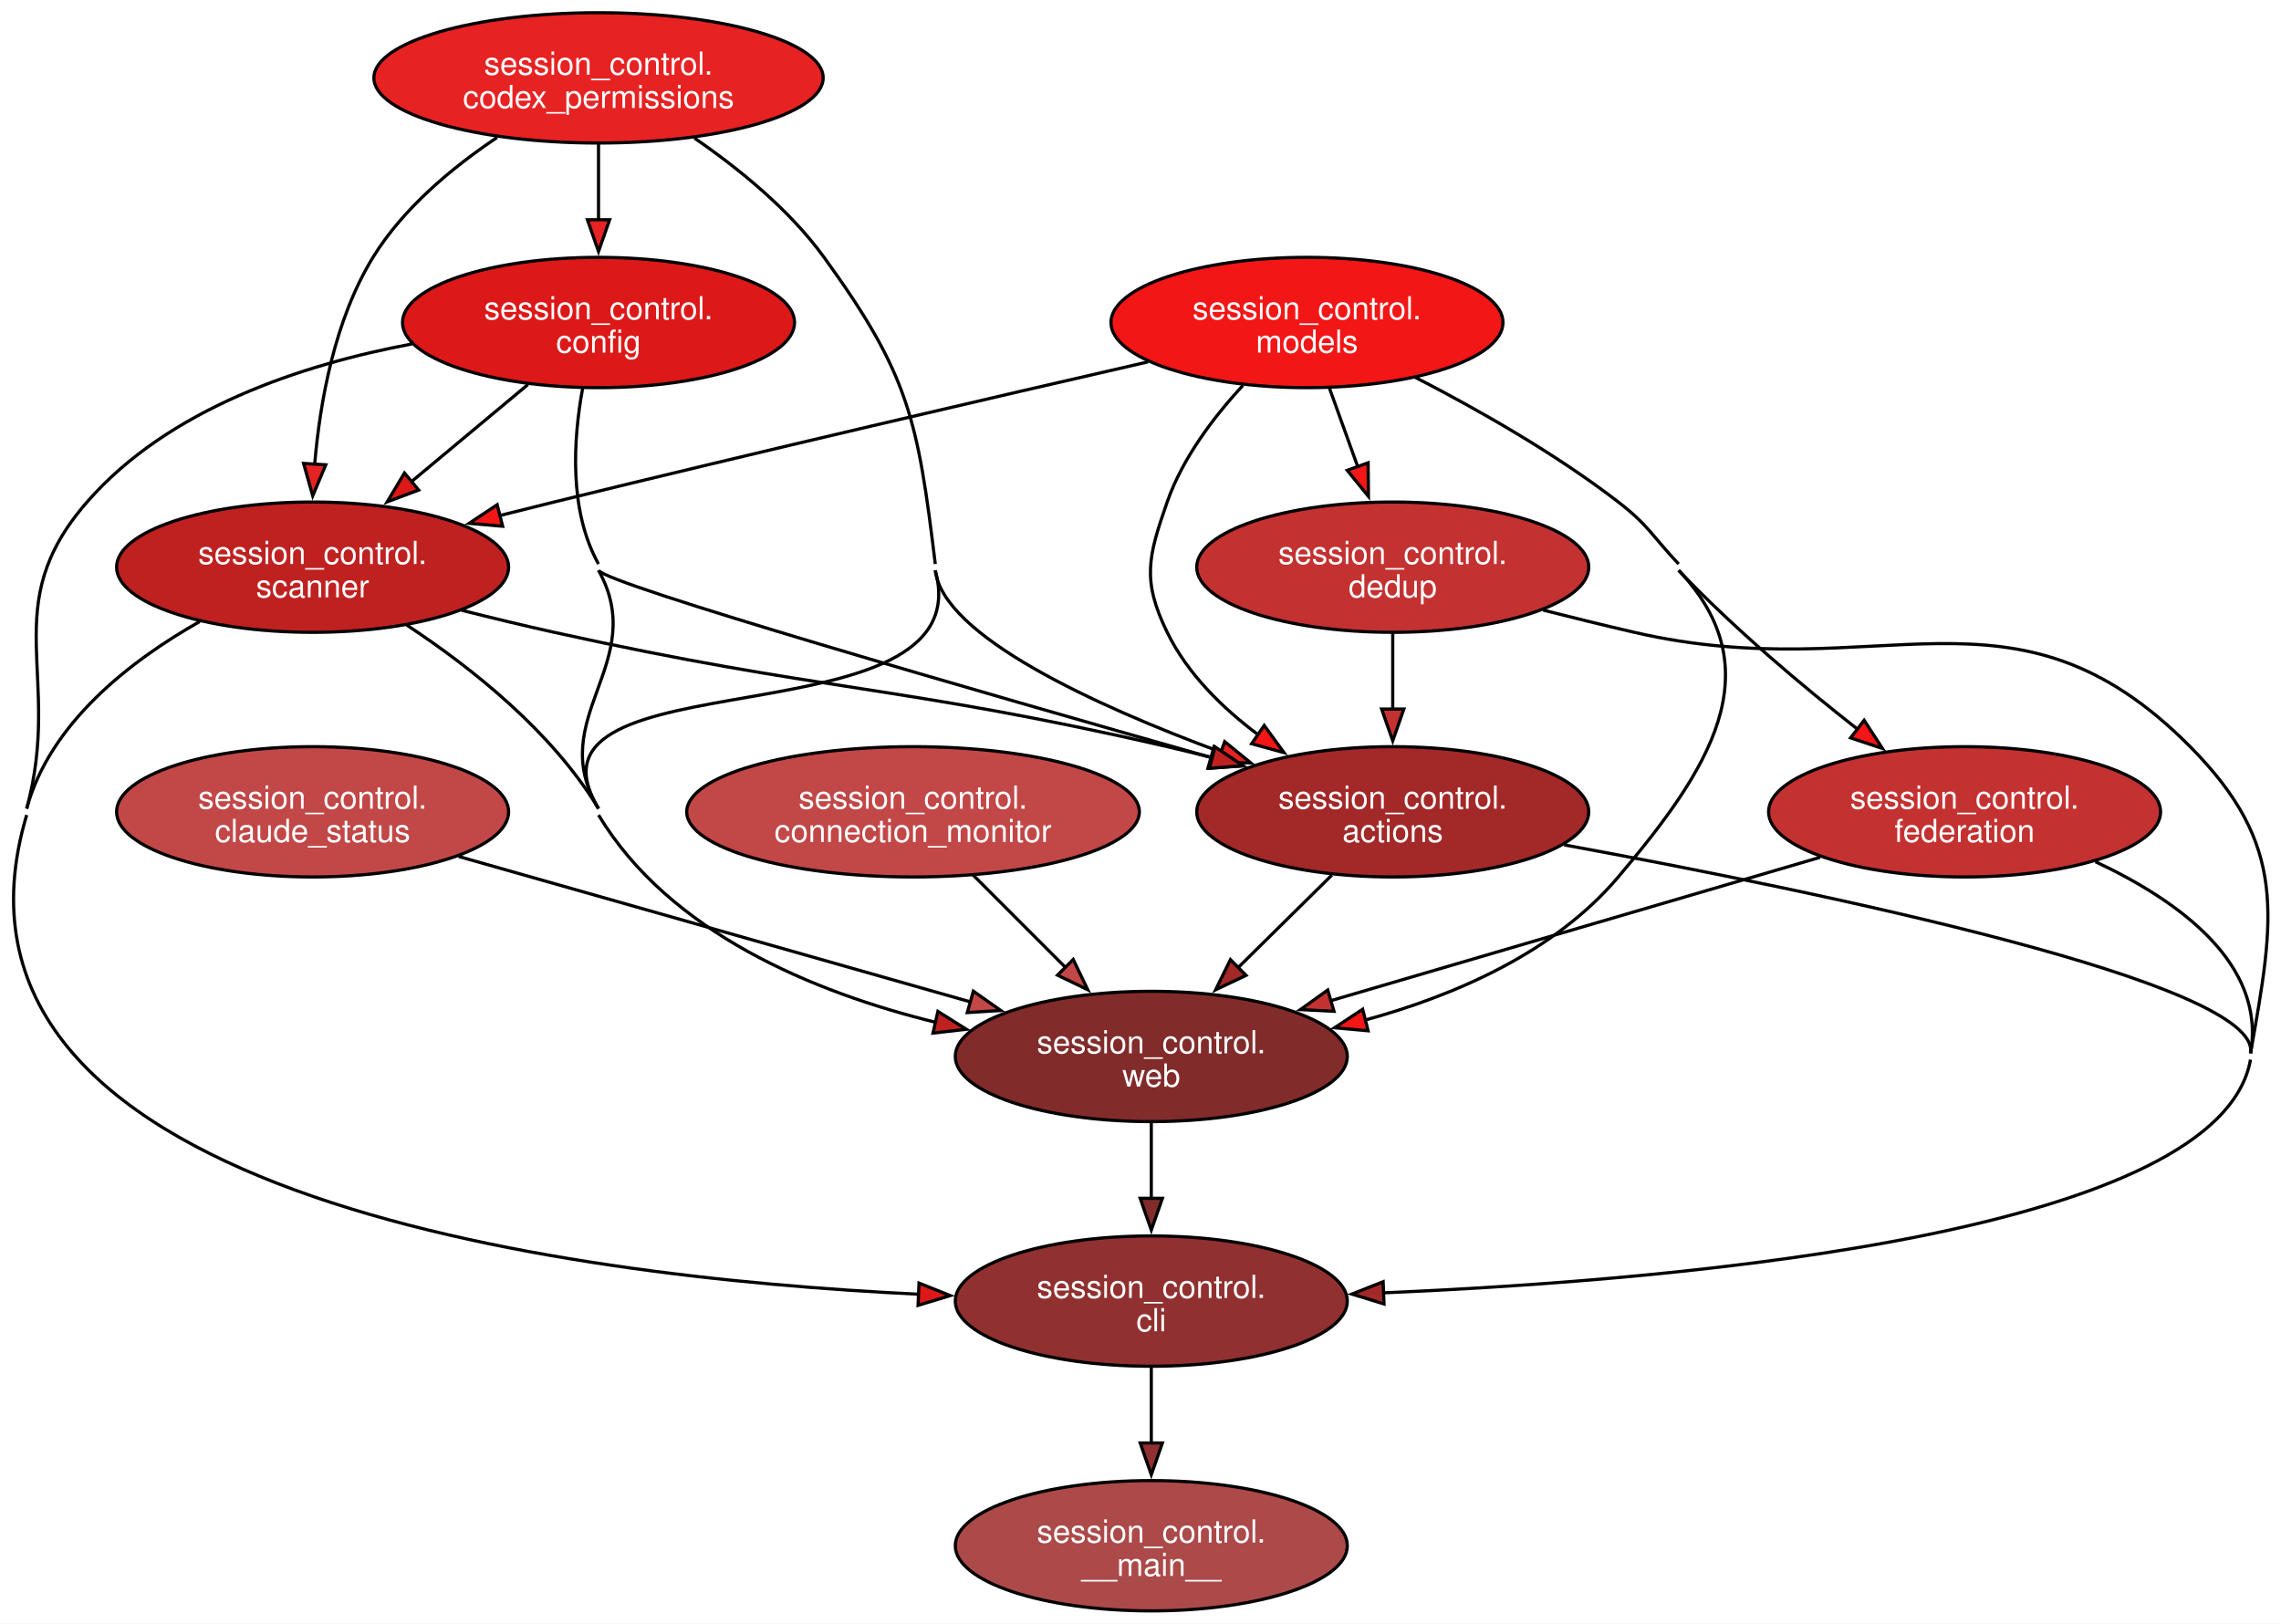
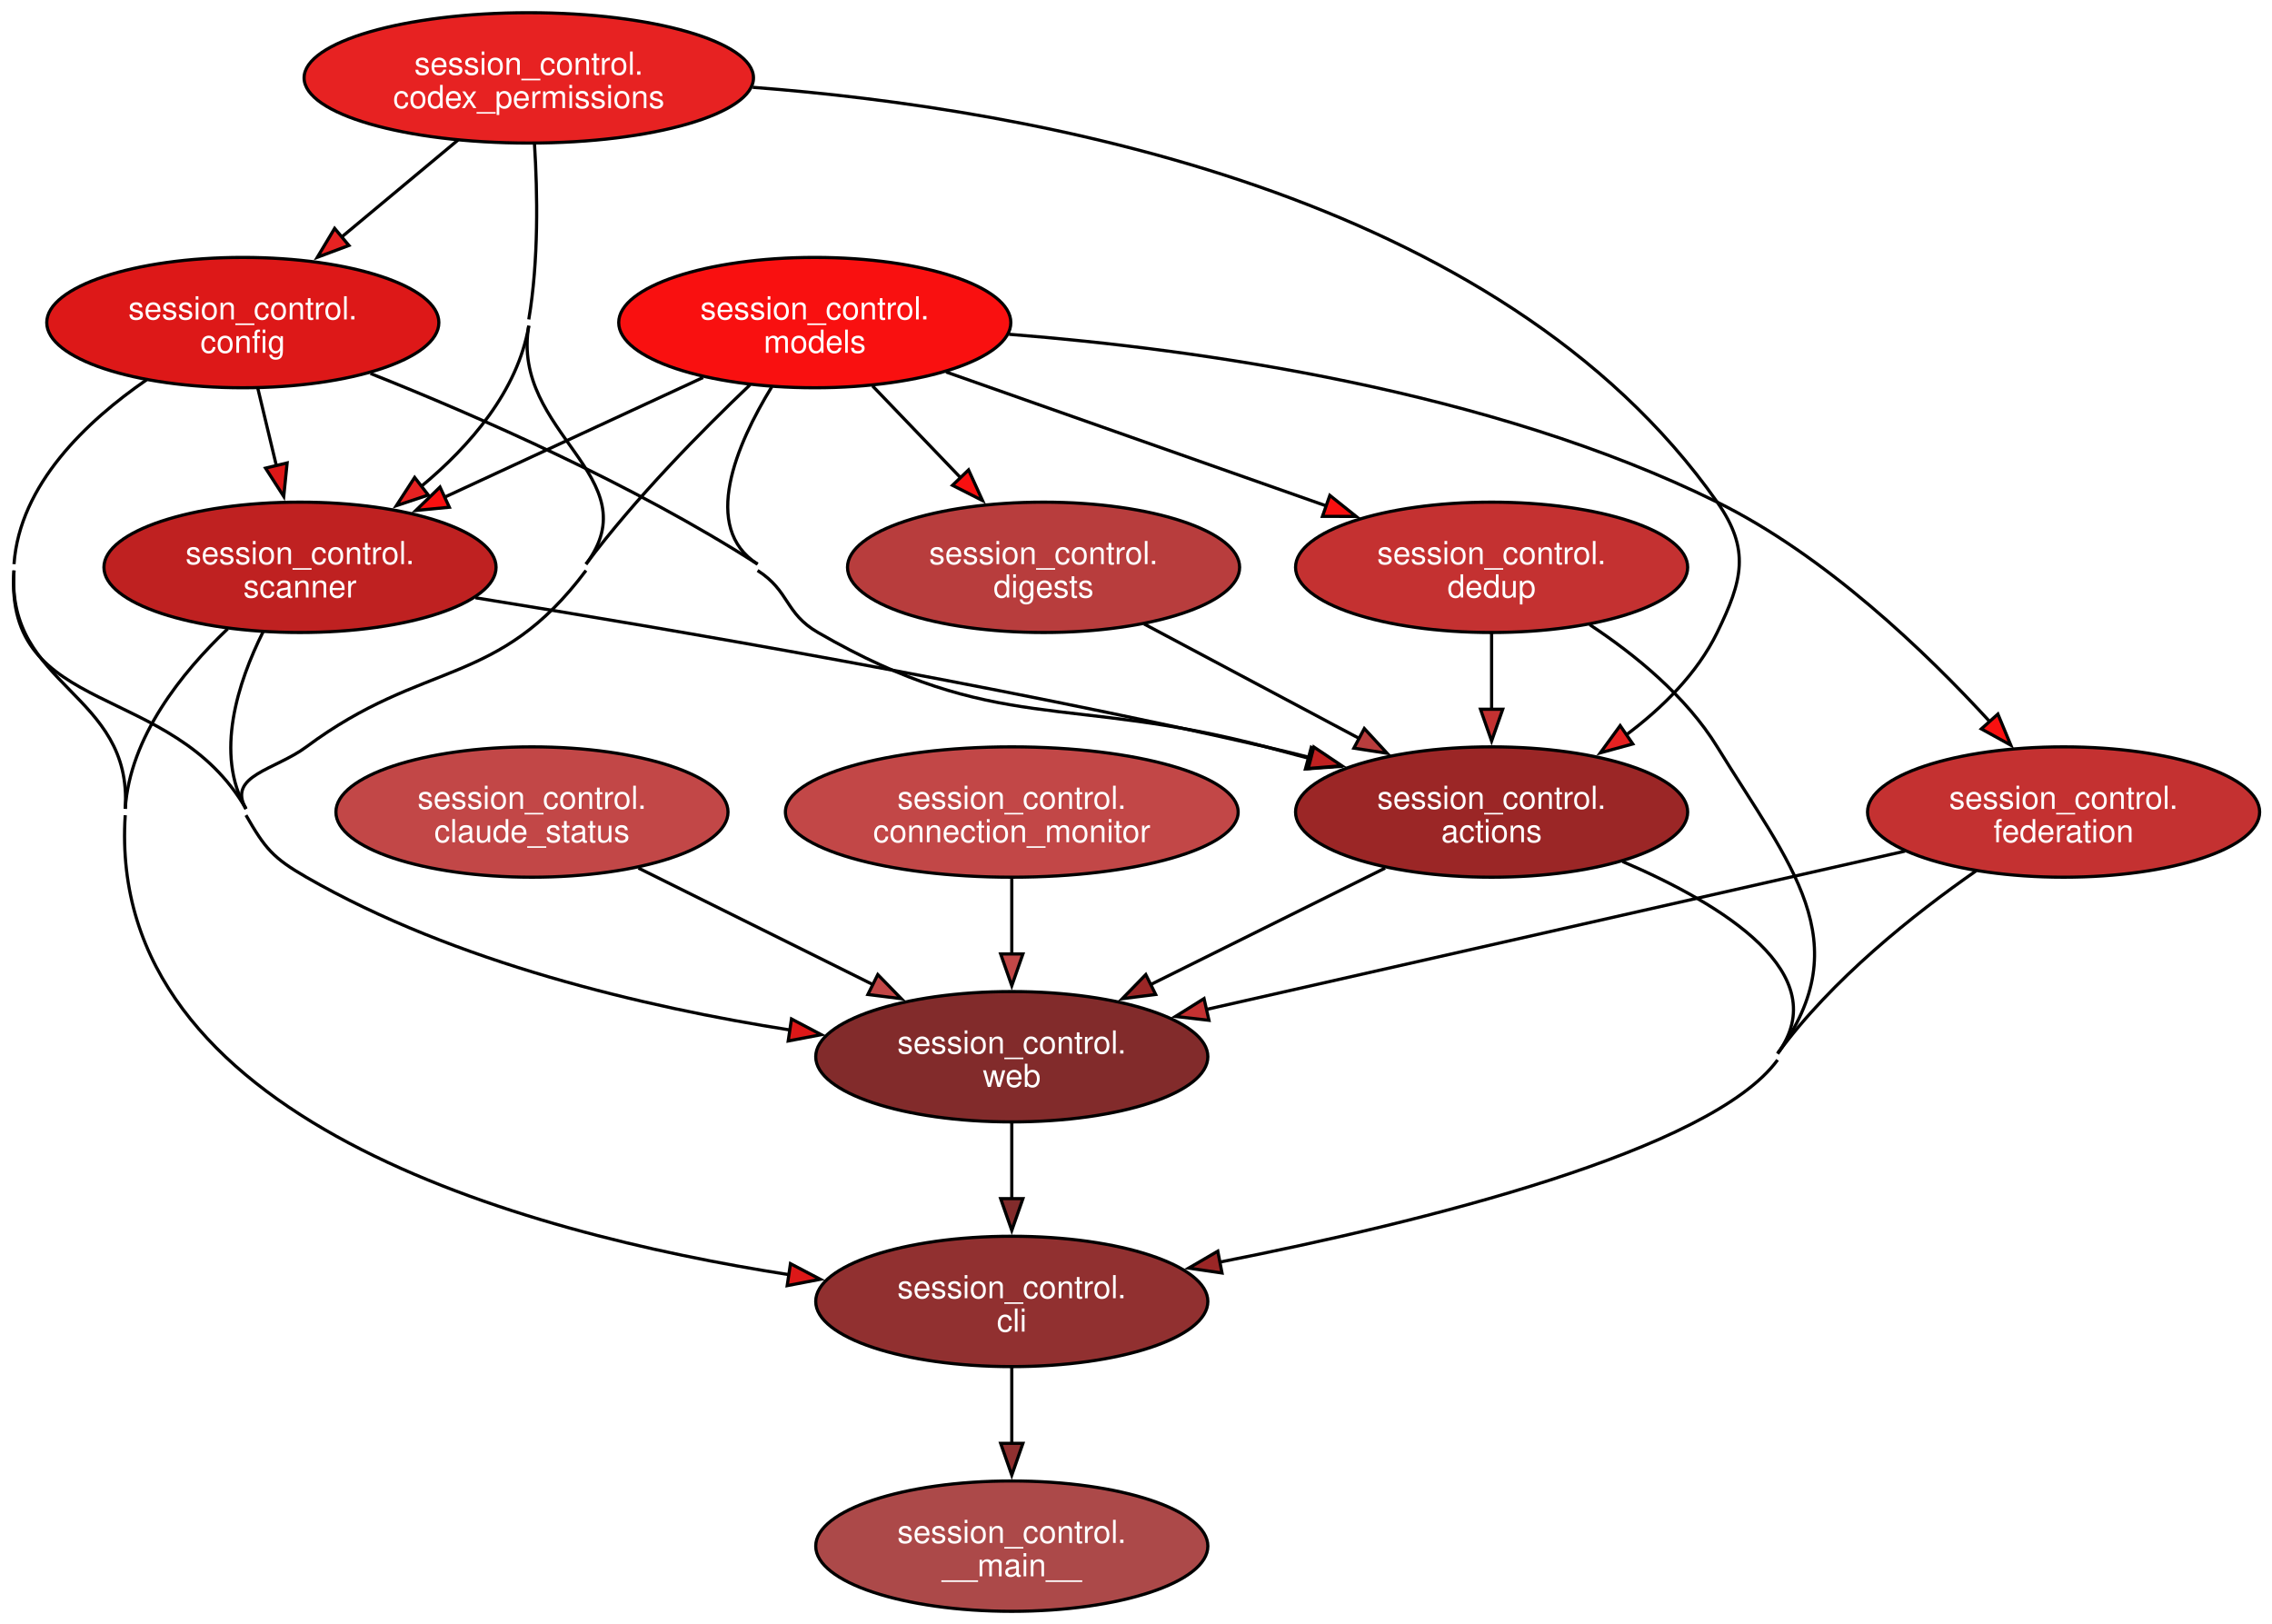
- <svg xmlns="http://www.w3.org/2000/svg" width="718pt" height="511pt" viewBox="0.00 0.00 718.00 511.00">
+ <svg xmlns="http://www.w3.org/2000/svg" width="715pt" height="511pt" viewBox="0.00 0.00 715.00 511.00">
  <g id="graph0" class="graph" transform="scale(1 1) rotate(0) translate(4 507.09)">
    <style>.edge&gt;path:hover{stroke-width:8}</style>
-     <polygon fill="white" stroke="none" points="-4,4 -4,-507.09 714.24,-507.09 714.24,4 -4,4" />
+     <polygon fill="white" stroke="none" points="-4,4 -4,-507.09 711.1,-507.09 711.1,4 -4,4" />
    <g id="node1" class="node">
      <style>.edge&gt;path:hover{stroke-width:8}</style>
-       <ellipse fill="#ac4949" stroke="black" cx="358.4" cy="-20.51" rx="61.7" ry="20.51" />
-       <text xml:space="preserve" text-anchor="middle" x="358.4" y="-21.51" font-family="Helvetica,sans-Serif" font-size="10.00" fill="#ffffff">session_control.</text>
-       <text xml:space="preserve" text-anchor="middle" x="358.4" y="-11.01" font-family="Helvetica,sans-Serif" font-size="10.00" fill="#ffffff">__main__</text>
+       <ellipse fill="#ac4949" stroke="black" cx="314.41" cy="-20.51" rx="61.7" ry="20.51" />
+       <text xml:space="preserve" text-anchor="middle" x="314.41" y="-21.51" font-family="Helvetica,sans-Serif" font-size="10.00" fill="#ffffff">session_control.</text>
+       <text xml:space="preserve" text-anchor="middle" x="314.41" y="-11.01" font-family="Helvetica,sans-Serif" font-size="10.00" fill="#ffffff">__main__</text>
    </g>
    <g id="node2" class="node">
      <style>.edge&gt;path:hover{stroke-width:8}</style>
-       <ellipse fill="#a32828" stroke="black" cx="434.4" cy="-251.54" rx="61.7" ry="20.51" />
-       <text xml:space="preserve" text-anchor="middle" x="434.4" y="-252.54" font-family="Helvetica,sans-Serif" font-size="10.00" fill="#ffffff">session_control.</text>
-       <text xml:space="preserve" text-anchor="middle" x="434.4" y="-242.04" font-family="Helvetica,sans-Serif" font-size="10.00" fill="#ffffff">actions</text>
+       <ellipse fill="#9b2626" stroke="black" cx="465.41" cy="-251.54" rx="61.7" ry="20.51" />
+       <text xml:space="preserve" text-anchor="middle" x="465.41" y="-252.54" font-family="Helvetica,sans-Serif" font-size="10.00" fill="#ffffff">session_control.</text>
+       <text xml:space="preserve" text-anchor="middle" x="465.41" y="-242.04" font-family="Helvetica,sans-Serif" font-size="10.00" fill="#ffffff">actions</text>
    </g>
    <g id="node4" class="node">
      <style>.edge&gt;path:hover{stroke-width:8}</style>
-       <ellipse fill="#913030" stroke="black" cx="358.4" cy="-97.52" rx="61.7" ry="20.51" />
-       <text xml:space="preserve" text-anchor="middle" x="358.4" y="-98.52" font-family="Helvetica,sans-Serif" font-size="10.00" fill="#ffffff">session_control.</text>
-       <text xml:space="preserve" text-anchor="middle" x="358.4" y="-88.02" font-family="Helvetica,sans-Serif" font-size="10.00" fill="#ffffff">cli</text>
+       <ellipse fill="#913030" stroke="black" cx="314.41" cy="-97.52" rx="61.7" ry="20.51" />
+       <text xml:space="preserve" text-anchor="middle" x="314.41" y="-98.52" font-family="Helvetica,sans-Serif" font-size="10.00" fill="#ffffff">session_control.</text>
+       <text xml:space="preserve" text-anchor="middle" x="314.41" y="-88.02" font-family="Helvetica,sans-Serif" font-size="10.00" fill="#ffffff">cli</text>
    </g>
    <g id="edge1" class="edge">
      <style>.edge&gt;path:hover{stroke-width:8}</style>
-       <path fill="none" stroke="black" d="M488.37,-241.13C568.27,-226.44 708.3,-197.48 704.4,-175.53" />
-       <path fill="none" stroke="black" d="M704.4,-173.53C694.8,-119.47 530.05,-104.33 431.4,-100.12" />
-       <polygon fill="#a32828" stroke="black" points="431.65,-96.62 421.52,-99.73 431.38,-103.62 431.65,-96.62" />
+       <path fill="none" stroke="black" d="M506.62,-235.96C538.26,-222.41 573.7,-200.58 555.41,-175.53" />
+       <path fill="none" stroke="black" d="M555.41,-173.53C534.5,-144.9 443.77,-122.5 379.81,-109.89" />
+       <polygon fill="#9b2626" stroke="black" points="380.57,-106.47 370.09,-108.01 379.24,-113.34 380.57,-106.47" />
+     </g>
+     <g id="node13" class="node">
+       <style>.edge&gt;path:hover{stroke-width:8}</style>
+       <ellipse fill="#822b2b" stroke="black" cx="314.41" cy="-174.53" rx="61.7" ry="20.51" />
+       <text xml:space="preserve" text-anchor="middle" x="314.41" y="-175.53" font-family="Helvetica,sans-Serif" font-size="10.00" fill="#ffffff">session_control.</text>
+       <text xml:space="preserve" text-anchor="middle" x="314.41" y="-165.03" font-family="Helvetica,sans-Serif" font-size="10.00" fill="#ffffff">web</text>
+     </g>
+     <g id="edge2" class="edge">
+       <style>.edge&gt;path:hover{stroke-width:8}</style>
+       <path fill="none" stroke="black" d="M431.9,-233.9C410.1,-223.07 381.45,-208.84 357.91,-197.14" />
+       <polygon fill="#9b2626" stroke="black" points="359.69,-194.12 349.18,-192.8 356.58,-200.39 359.69,-194.12" />
+     </g>
+     <g id="node3" class="node">
+       <style>.edge&gt;path:hover{stroke-width:8}</style>
+       <ellipse fill="#c24747" stroke="black" cx="163.41" cy="-251.54" rx="61.7" ry="20.51" />
+       <text xml:space="preserve" text-anchor="middle" x="163.41" y="-252.54" font-family="Helvetica,sans-Serif" font-size="10.00" fill="#ffffff">session_control.</text>
+       <text xml:space="preserve" text-anchor="middle" x="163.41" y="-242.04" font-family="Helvetica,sans-Serif" font-size="10.00" fill="#ffffff">claude_status</text>
+     </g>
+     <g id="edge3" class="edge">
+       <style>.edge&gt;path:hover{stroke-width:8}</style>
+       <path fill="none" stroke="black" d="M196.92,-233.9C218.72,-223.07 247.36,-208.84 270.91,-197.14" />
+       <polygon fill="#c24747" stroke="black" points="272.24,-200.39 279.63,-192.8 269.12,-194.12 272.24,-200.39" />
+     </g>
+     <g id="edge4" class="edge">
+       <style>.edge&gt;path:hover{stroke-width:8}</style>
+       <path fill="none" stroke="black" d="M314.41,-76.81C314.41,-69.46 314.41,-60.92 314.41,-52.79" />
+       <polygon fill="#913030" stroke="black" points="317.91,-52.86 314.41,-42.86 310.91,-52.86 317.91,-52.86" />
+     </g>
+     <g id="node5" class="node">
+       <style>.edge&gt;path:hover{stroke-width:8}</style>
+       <ellipse fill="#e72222" stroke="black" cx="162.41" cy="-482.58" rx="70.71" ry="20.51" />
+       <text xml:space="preserve" text-anchor="middle" x="162.41" y="-483.58" font-family="Helvetica,sans-Serif" font-size="10.00" fill="#ffffff">session_control.</text>
+       <text xml:space="preserve" text-anchor="middle" x="162.41" y="-473.08" font-family="Helvetica,sans-Serif" font-size="10.00" fill="#ffffff">codex_permissions</text>
+     </g>
+     <g id="edge5" class="edge">
+       <style>.edge&gt;path:hover{stroke-width:8}</style>
+       <path fill="none" stroke="black" d="M232.89,-479.61C320.79,-472.91 467.85,-446.75 536.41,-349.06 546.88,-334.14 544.4,-324.43 536.41,-308.05 530.08,-295.07 519.08,-284.23 507.6,-275.68" />
+       <polygon fill="#e72222" stroke="black" points="509.84,-272.97 499.62,-270.17 505.87,-278.73 509.84,-272.97" />
+     </g>
+     <g id="node6" class="node">
+       <style>.edge&gt;path:hover{stroke-width:8}</style>
+       <ellipse fill="#dd1818" stroke="black" cx="72.41" cy="-405.57" rx="61.7" ry="20.51" />
+       <text xml:space="preserve" text-anchor="middle" x="72.41" y="-406.57" font-family="Helvetica,sans-Serif" font-size="10.00" fill="#ffffff">session_control.</text>
+       <text xml:space="preserve" text-anchor="middle" x="72.41" y="-396.07" font-family="Helvetica,sans-Serif" font-size="10.00" fill="#ffffff">config</text>
+     </g>
+     <g id="edge6" class="edge">
+       <style>.edge&gt;path:hover{stroke-width:8}</style>
+       <path fill="none" stroke="black" d="M140.16,-463.04C129.02,-453.75 115.35,-442.36 103.22,-432.25" />
+       <polygon fill="#e72222" stroke="black" points="105.8,-429.84 95.87,-426.13 101.31,-435.22 105.8,-429.84" />
    </g>
    <g id="node12" class="node">
      <style>.edge&gt;path:hover{stroke-width:8}</style>
-       <ellipse fill="#822b2b" stroke="black" cx="358.4" cy="-174.53" rx="61.7" ry="20.51" />
-       <text xml:space="preserve" text-anchor="middle" x="358.4" y="-175.53" font-family="Helvetica,sans-Serif" font-size="10.00" fill="#ffffff">session_control.</text>
-       <text xml:space="preserve" text-anchor="middle" x="358.4" y="-165.03" font-family="Helvetica,sans-Serif" font-size="10.00" fill="#ffffff">web</text>
-     </g>
-     <g id="edge2" class="edge">
-       <style>.edge&gt;path:hover{stroke-width:8}</style>
-       <path fill="none" stroke="black" d="M415.22,-231.61C406.22,-222.73 395.34,-211.99 385.51,-202.29" />
-       <polygon fill="#a32828" stroke="black" points="388.23,-200.05 378.65,-195.52 383.31,-205.03 388.23,-200.05" />
-     </g>
-     <g id="node3" class="node">
-       <style>.edge&gt;path:hover{stroke-width:8}</style>
-       <ellipse fill="#c24747" stroke="black" cx="94.4" cy="-251.54" rx="61.7" ry="20.51" />
-       <text xml:space="preserve" text-anchor="middle" x="94.4" y="-252.54" font-family="Helvetica,sans-Serif" font-size="10.00" fill="#ffffff">session_control.</text>
-       <text xml:space="preserve" text-anchor="middle" x="94.4" y="-242.04" font-family="Helvetica,sans-Serif" font-size="10.00" fill="#ffffff">claude_status</text>
-     </g>
-     <g id="edge3" class="edge">
-       <style>.edge&gt;path:hover{stroke-width:8}</style>
-       <path fill="none" stroke="black" d="M140.39,-237.48C185.2,-224.74 253.45,-205.35 301.63,-191.66" />
-       <polygon fill="#c24747" stroke="black" points="302.38,-195.09 311.04,-188.99 300.47,-188.35 302.38,-195.09" />
-     </g>
-     <g id="edge4" class="edge">
-       <style>.edge&gt;path:hover{stroke-width:8}</style>
-       <path fill="none" stroke="black" d="M358.4,-76.81C358.4,-69.46 358.4,-60.92 358.4,-52.79" />
-       <polygon fill="#913030" stroke="black" points="361.9,-52.86 358.4,-42.86 354.9,-52.86 361.9,-52.86" />
-     </g>
-     <g id="node5" class="node">
-       <style>.edge&gt;path:hover{stroke-width:8}</style>
-       <ellipse fill="#e72222" stroke="black" cx="184.4" cy="-482.58" rx="70.71" ry="20.51" />
-       <text xml:space="preserve" text-anchor="middle" x="184.4" y="-483.58" font-family="Helvetica,sans-Serif" font-size="10.00" fill="#ffffff">session_control.</text>
-       <text xml:space="preserve" text-anchor="middle" x="184.4" y="-473.08" font-family="Helvetica,sans-Serif" font-size="10.00" fill="#ffffff">codex_permissions</text>
-     </g>
-     <g id="edge5" class="edge">
-       <style>.edge&gt;path:hover{stroke-width:8}</style>
-       <path fill="none" stroke="black" d="M290.4,-327.55C292.92,-306.86 340.61,-285.03 380.43,-270.29" />
-       <polygon fill="#e72222" stroke="black" points="381.5,-273.63 389.72,-266.94 379.13,-267.04 381.5,-273.63" />
-     </g>
-     <g id="node6" class="node">
-       <style>.edge&gt;path:hover{stroke-width:8}</style>
-       <ellipse fill="#dd1818" stroke="black" cx="184.4" cy="-405.57" rx="61.7" ry="20.51" />
-       <text xml:space="preserve" text-anchor="middle" x="184.4" y="-406.57" font-family="Helvetica,sans-Serif" font-size="10.00" fill="#ffffff">session_control.</text>
-       <text xml:space="preserve" text-anchor="middle" x="184.4" y="-396.07" font-family="Helvetica,sans-Serif" font-size="10.00" fill="#ffffff">config</text>
-     </g>
-     <g id="edge6" class="edge">
-       <style>.edge&gt;path:hover{stroke-width:8}</style>
-       <path fill="none" stroke="black" d="M184.4,-461.87C184.4,-454.52 184.4,-445.98 184.4,-437.85" />
-       <polygon fill="#e72222" stroke="black" points="187.9,-437.92 184.4,-427.92 180.9,-437.92 187.9,-437.92" />
+       <ellipse fill="#bf2121" stroke="black" cx="90.41" cy="-328.55" rx="61.7" ry="20.51" />
+       <text xml:space="preserve" text-anchor="middle" x="90.41" y="-329.55" font-family="Helvetica,sans-Serif" font-size="10.00" fill="#ffffff">session_control.</text>
+       <text xml:space="preserve" text-anchor="middle" x="90.41" y="-319.05" font-family="Helvetica,sans-Serif" font-size="10.00" fill="#ffffff">scanner</text>
+     </g>
+     <g id="edge7" class="edge">
+       <style>.edge&gt;path:hover{stroke-width:8}</style>
+       <path fill="none" stroke="black" d="M164.21,-461.68C165.16,-446.48 165.55,-425.05 162.41,-406.57" />
+       <path fill="none" stroke="black" d="M162.41,-404.57C158.91,-384.04 143.95,-366.78 128.56,-354.01" />
+       <polygon fill="#e72222" stroke="black" points="130.78,-351.3 120.73,-347.95 126.49,-356.84 130.78,-351.3" />
+     </g>
+     <g id="edge8" class="edge">
+       <style>.edge&gt;path:hover{stroke-width:8}</style>
+       <path fill="none" stroke="black" d="M162.41,-404.57C156.65,-370.77 200.94,-357.01 180.41,-329.55" />
+       <path fill="none" stroke="black" d="M180.41,-327.55C152.72,-290.52 129.51,-299.65 92.41,-272.05 82.7,-264.82 67.37,-263.03 73.41,-252.54" />
+     </g>
+     <g id="edge9" class="edge">
+       <style>.edge&gt;path:hover{stroke-width:8}</style>
+       <path fill="none" stroke="black" d="M112.6,-389.55C146.38,-376.1 195.28,-354.66 234.41,-329.55" />
+       <path fill="none" stroke="black" d="M234.41,-327.55C244.59,-321.02 242.93,-314.11 253.41,-308.05 309.4,-275.67 331.89,-288.62 394.41,-272.05 398.86,-270.87 403.46,-269.64 408.08,-268.39" />
+       <polygon fill="#dd1818" stroke="black" points="408.65,-271.86 417.39,-265.86 406.82,-265.1 408.65,-271.86" />
+     </g>
+     <g id="edge10" class="edge">
+       <style>.edge&gt;path:hover{stroke-width:8}</style>
+       <path fill="none" stroke="black" d="M42.14,-387.57C23.24,-374.55 2.17,-354.58 0.41,-329.55" />
+       <path fill="none" stroke="black" d="M0.41,-327.55C-2.17,-290.86 37.78,-289.26 35.41,-252.54" />
+       <path fill="none" stroke="black" d="M35.41,-250.54C29.23,-155.02 159.61,-119.15 244.27,-105.95" />
+       <polygon fill="#dd1818" stroke="black" points="244.76,-109.41 254.14,-104.49 243.73,-102.49 244.76,-109.41" />
+     </g>
+     <g id="edge11" class="edge">
+       <style>.edge&gt;path:hover{stroke-width:8}</style>
+       <path fill="none" stroke="black" d="M77.14,-384.86C78.92,-377.42 81,-368.77 82.97,-360.55" />
+       <polygon fill="#dd1818" stroke="black" points="86.36,-361.4 85.29,-350.86 79.56,-359.77 86.36,-361.4" />
+     </g>
+     <g id="edge12" class="edge">
+       <style>.edge&gt;path:hover{stroke-width:8}</style>
+       <path fill="none" stroke="black" d="M0.41,-327.55C-2.85,-281.15 50.21,-292.86 73.41,-252.54" />
+       <path fill="none" stroke="black" d="M73.41,-250.54C79.44,-240.05 81.92,-237.07 92.41,-231.04 139.24,-204.11 198.95,-190.13 244.65,-182.94" />
+       <polygon fill="#dd1818" stroke="black" points="245.08,-186.41 254.46,-181.47 244.05,-179.49 245.08,-186.41" />
+     </g>
+     <g id="node7" class="node">
+       <style>.edge&gt;path:hover{stroke-width:8}</style>
+       <ellipse fill="#c24747" stroke="black" cx="314.41" cy="-251.54" rx="71.24" ry="20.51" />
+       <text xml:space="preserve" text-anchor="middle" x="314.41" y="-252.54" font-family="Helvetica,sans-Serif" font-size="10.00" fill="#ffffff">session_control.</text>
+       <text xml:space="preserve" text-anchor="middle" x="314.41" y="-242.04" font-family="Helvetica,sans-Serif" font-size="10.00" fill="#ffffff">connection_monitor</text>
+     </g>
+     <g id="edge13" class="edge">
+       <style>.edge&gt;path:hover{stroke-width:8}</style>
+       <path fill="none" stroke="black" d="M314.41,-230.83C314.41,-223.48 314.41,-214.95 314.41,-206.81" />
+       <polygon fill="#c24747" stroke="black" points="317.91,-206.88 314.41,-196.88 310.91,-206.88 317.91,-206.88" />
+     </g>
+     <g id="node8" class="node">
+       <style>.edge&gt;path:hover{stroke-width:8}</style>
+       <ellipse fill="#c43131" stroke="black" cx="465.41" cy="-328.55" rx="61.7" ry="20.51" />
+       <text xml:space="preserve" text-anchor="middle" x="465.41" y="-329.55" font-family="Helvetica,sans-Serif" font-size="10.00" fill="#ffffff">session_control.</text>
+       <text xml:space="preserve" text-anchor="middle" x="465.41" y="-319.05" font-family="Helvetica,sans-Serif" font-size="10.00" fill="#ffffff">dedup</text>
+     </g>
+     <g id="edge14" class="edge">
+       <style>.edge&gt;path:hover{stroke-width:8}</style>
+       <path fill="none" stroke="black" d="M465.41,-307.85C465.41,-300.5 465.41,-291.96 465.41,-283.83" />
+       <polygon fill="#c43131" stroke="black" points="468.91,-283.89 465.41,-273.89 461.91,-283.89 468.91,-283.89" />
+     </g>
+     <g id="edge15" class="edge">
+       <style>.edge&gt;path:hover{stroke-width:8}</style>
+       <path fill="none" stroke="black" d="M496.27,-310.51C510.64,-301.02 526.66,-287.91 536.41,-272.05 559.29,-234.79 581.19,-210.84 555.41,-175.53" />
+     </g>
+     <g id="node9" class="node">
+       <style>.edge&gt;path:hover{stroke-width:8}</style>
+       <ellipse fill="#b83d3d" stroke="black" cx="324.41" cy="-328.55" rx="61.7" ry="20.51" />
+       <text xml:space="preserve" text-anchor="middle" x="324.41" y="-329.55" font-family="Helvetica,sans-Serif" font-size="10.00" fill="#ffffff">session_control.</text>
+       <text xml:space="preserve" text-anchor="middle" x="324.41" y="-319.05" font-family="Helvetica,sans-Serif" font-size="10.00" fill="#ffffff">digests</text>
+     </g>
+     <g id="edge16" class="edge">
+       <style>.edge&gt;path:hover{stroke-width:8}</style>
+       <path fill="none" stroke="black" d="M356.05,-310.72C376.1,-300.06 402.24,-286.15 423.94,-274.6" />
+       <polygon fill="#b83d3d" stroke="black" points="425.35,-277.82 432.53,-270.03 422.06,-271.64 425.35,-277.82" />
+     </g>
+     <g id="node10" class="node">
+       <style>.edge&gt;path:hover{stroke-width:8}</style>
+       <ellipse fill="#c43131" stroke="black" cx="645.41" cy="-251.54" rx="61.7" ry="20.51" />
+       <text xml:space="preserve" text-anchor="middle" x="645.41" y="-252.54" font-family="Helvetica,sans-Serif" font-size="10.00" fill="#ffffff">session_control.</text>
+       <text xml:space="preserve" text-anchor="middle" x="645.41" y="-242.04" font-family="Helvetica,sans-Serif" font-size="10.00" fill="#ffffff">federation</text>
+     </g>
+     <g id="edge17" class="edge">
+       <style>.edge&gt;path:hover{stroke-width:8}</style>
+       <path fill="none" stroke="black" d="M617.89,-233.04C598.27,-219.38 572.44,-198.86 555.41,-175.53" />
+     </g>
+     <g id="edge18" class="edge">
+       <style>.edge&gt;path:hover{stroke-width:8}</style>
+       <path fill="none" stroke="black" d="M595.5,-239.23C536.63,-225.89 438.8,-203.72 375.47,-189.37" />
+       <polygon fill="#c43131" stroke="black" points="376.46,-186 365.93,-187.21 374.91,-192.83 376.46,-186" />
    </g>
    <g id="node11" class="node">
      <style>.edge&gt;path:hover{stroke-width:8}</style>
-       <ellipse fill="#bf2121" stroke="black" cx="94.4" cy="-328.55" rx="61.7" ry="20.51" />
-       <text xml:space="preserve" text-anchor="middle" x="94.4" y="-329.55" font-family="Helvetica,sans-Serif" font-size="10.00" fill="#ffffff">session_control.</text>
-       <text xml:space="preserve" text-anchor="middle" x="94.4" y="-319.05" font-family="Helvetica,sans-Serif" font-size="10.00" fill="#ffffff">scanner</text>
-     </g>
-     <g id="edge7" class="edge">
-       <style>.edge&gt;path:hover{stroke-width:8}</style>
-       <path fill="none" stroke="black" d="M152.45,-463.81C138.37,-454.38 122.9,-441.54 113.4,-426.07 101.35,-406.46 96.72,-380.74 95.04,-360.79" />
-       <polygon fill="#e72222" stroke="black" points="98.55,-360.78 94.44,-351.01 91.56,-361.21 98.55,-360.78" />
-     </g>
-     <g id="edge8" class="edge">
-       <style>.edge&gt;path:hover{stroke-width:8}</style>
-       <path fill="none" stroke="black" d="M214.6,-463.61C228.63,-453.98 244.56,-441.02 255.4,-426.07 282.19,-389.14 284.9,-374.85 290.4,-329.55" />
-       <path fill="none" stroke="black" d="M290.4,-327.55C305.63,-271.89 154.6,-301.97 184.4,-252.54" />
-     </g>
-     <g id="edge9" class="edge">
-       <style>.edge&gt;path:hover{stroke-width:8}</style>
-       <path fill="none" stroke="black" d="M184.4,-327.55C186.83,-323.2 304.36,-289.3 377.38,-268.59" />
-       <polygon fill="#dd1818" stroke="black" points="378.13,-272.02 386.8,-265.93 376.23,-265.28 378.13,-272.02" />
-     </g>
-     <g id="edge10" class="edge">
-       <style>.edge&gt;path:hover{stroke-width:8}</style>
-       <path fill="none" stroke="black" d="M125.71,-398.83C91.04,-392.33 49.03,-378.49 23.4,-349.06 -5.32,-316.09 15.83,-294.74 4.4,-252.54" />
-       <path fill="none" stroke="black" d="M4.4,-250.54C-31.18,-131.42 171.51,-105.14 285.24,-99.68" />
-       <polygon fill="#dd1818" stroke="black" points="285.28,-103.18 295.12,-99.25 284.98,-96.18 285.28,-103.18" />
-     </g>
-     <g id="edge11" class="edge">
-       <style>.edge&gt;path:hover{stroke-width:8}</style>
-       <path fill="none" stroke="black" d="M162.15,-386.02C151.01,-376.74 137.34,-365.35 125.21,-355.23" />
-       <polygon fill="#dd1818" stroke="black" points="127.79,-352.83 117.87,-349.11 123.31,-358.2 127.79,-352.83" />
-     </g>
-     <g id="edge12" class="edge">
-       <style>.edge&gt;path:hover{stroke-width:8}</style>
-       <path fill="none" stroke="black" d="M179.38,-384.76C176.47,-368.82 175,-346.38 184.4,-329.55" />
-       <path fill="none" stroke="black" d="M184.4,-327.55C200.66,-298.45 167.19,-281.09 184.4,-252.54" />
-     </g>
-     <g id="node7" class="node">
-       <style>.edge&gt;path:hover{stroke-width:8}</style>
-       <ellipse fill="#c24747" stroke="black" cx="283.4" cy="-251.54" rx="71.24" ry="20.51" />
-       <text xml:space="preserve" text-anchor="middle" x="283.4" y="-252.54" font-family="Helvetica,sans-Serif" font-size="10.00" fill="#ffffff">session_control.</text>
-       <text xml:space="preserve" text-anchor="middle" x="283.4" y="-242.04" font-family="Helvetica,sans-Serif" font-size="10.00" fill="#ffffff">connection_monitor</text>
-     </g>
-     <g id="edge13" class="edge">
-       <style>.edge&gt;path:hover{stroke-width:8}</style>
-       <path fill="none" stroke="black" d="M302.33,-231.61C311.12,-222.82 321.74,-212.2 331.36,-202.58" />
-       <polygon fill="#c24747" stroke="black" points="333.82,-205.07 338.41,-195.52 328.87,-200.12 333.82,-205.07" />
-     </g>
-     <g id="node8" class="node">
-       <style>.edge&gt;path:hover{stroke-width:8}</style>
-       <ellipse fill="#c43131" stroke="black" cx="434.4" cy="-328.55" rx="61.7" ry="20.51" />
-       <text xml:space="preserve" text-anchor="middle" x="434.4" y="-329.55" font-family="Helvetica,sans-Serif" font-size="10.00" fill="#ffffff">session_control.</text>
-       <text xml:space="preserve" text-anchor="middle" x="434.4" y="-319.05" font-family="Helvetica,sans-Serif" font-size="10.00" fill="#ffffff">dedup</text>
-     </g>
-     <g id="edge14" class="edge">
-       <style>.edge&gt;path:hover{stroke-width:8}</style>
-       <path fill="none" stroke="black" d="M434.4,-307.85C434.4,-300.5 434.4,-291.96 434.4,-283.83" />
-       <polygon fill="#c43131" stroke="black" points="437.9,-283.89 434.4,-273.89 430.9,-283.89 437.9,-283.89" />
-     </g>
-     <g id="edge15" class="edge">
-       <style>.edge&gt;path:hover{stroke-width:8}</style>
-       <path fill="none" stroke="black" d="M481.75,-315.03C491.22,-312.63 501.11,-310.2 510.4,-308.05 587.77,-290.17 629.49,-328.44 685.4,-272.05 716.18,-241 712.05,-218.58 704.4,-175.53" />
-     </g>
-     <g id="node9" class="node">
-       <style>.edge&gt;path:hover{stroke-width:8}</style>
-       <ellipse fill="#c43131" stroke="black" cx="614.4" cy="-251.54" rx="61.7" ry="20.51" />
-       <text xml:space="preserve" text-anchor="middle" x="614.4" y="-252.54" font-family="Helvetica,sans-Serif" font-size="10.00" fill="#ffffff">session_control.</text>
-       <text xml:space="preserve" text-anchor="middle" x="614.4" y="-242.04" font-family="Helvetica,sans-Serif" font-size="10.00" fill="#ffffff">federation</text>
-     </g>
-     <g id="edge16" class="edge">
-       <style>.edge&gt;path:hover{stroke-width:8}</style>
-       <path fill="none" stroke="black" d="M655.6,-235.83C681.6,-223.66 709.42,-203.77 704.4,-175.53" />
-     </g>
-     <g id="edge17" class="edge">
-       <style>.edge&gt;path:hover{stroke-width:8}</style>
-       <path fill="none" stroke="black" d="M568.93,-237.22C525.83,-224.59 460.97,-205.59 414.64,-192.01" />
-       <polygon fill="#c43131" stroke="black" points="415.91,-188.74 405.33,-189.28 413.94,-195.45 415.91,-188.74" />
-     </g>
-     <g id="node10" class="node">
-       <style>.edge&gt;path:hover{stroke-width:8}</style>
-       <ellipse fill="#f31616" stroke="black" cx="407.4" cy="-405.57" rx="61.7" ry="20.51" />
-       <text xml:space="preserve" text-anchor="middle" x="407.4" y="-406.57" font-family="Helvetica,sans-Serif" font-size="10.00" fill="#ffffff">session_control.</text>
-       <text xml:space="preserve" text-anchor="middle" x="407.4" y="-396.07" font-family="Helvetica,sans-Serif" font-size="10.00" fill="#ffffff">models</text>
-     </g>
-     <g id="edge18" class="edge">
-       <style>.edge&gt;path:hover{stroke-width:8}</style>
-       <path fill="none" stroke="black" d="M387.22,-385.76C378.06,-375.85 368.21,-362.88 363.4,-349.06 357.41,-331.85 355.41,-324.43 363.4,-308.05 369.73,-295.07 380.73,-284.23 392.2,-275.68" />
-       <polygon fill="#f31616" stroke="black" points="393.94,-278.73 400.18,-270.17 389.97,-272.97 393.94,-278.73" />
+       <ellipse fill="#f91010" stroke="black" cx="252.41" cy="-405.57" rx="61.7" ry="20.51" />
+       <text xml:space="preserve" text-anchor="middle" x="252.41" y="-406.57" font-family="Helvetica,sans-Serif" font-size="10.00" fill="#ffffff">session_control.</text>
+       <text xml:space="preserve" text-anchor="middle" x="252.41" y="-396.07" font-family="Helvetica,sans-Serif" font-size="10.00" fill="#ffffff">models</text>
    </g>
    <g id="edge19" class="edge">
      <style>.edge&gt;path:hover{stroke-width:8}</style>
-       <path fill="none" stroke="black" d="M414.49,-384.86C417.23,-377.25 420.43,-368.38 423.45,-359.99" />
-       <polygon fill="#f31616" stroke="black" points="426.65,-361.41 426.75,-350.82 420.07,-359.04 426.65,-361.41" />
+       <path fill="none" stroke="black" d="M238.89,-385.37C227.77,-367.21 216.48,-341.05 234.41,-329.55" />
    </g>
    <g id="edge20" class="edge">
      <style>.edge&gt;path:hover{stroke-width:8}</style>
-       <path fill="none" stroke="black" d="M524.4,-327.55C541.68,-309.33 563.23,-291.23 580.91,-277.38" />
-       <polygon fill="#f31616" stroke="black" points="582.78,-280.36 588.56,-271.47 578.51,-274.82 582.78,-280.36" />
+       <path fill="none" stroke="black" d="M293.73,-390.02C327.97,-377.96 376.83,-360.75 413.67,-347.78" />
+       <polygon fill="#f91010" stroke="black" points="414.5,-351.19 422.77,-344.57 412.18,-344.59 414.5,-351.19" />
    </g>
    <g id="edge21" class="edge">
      <style>.edge&gt;path:hover{stroke-width:8}</style>
-       <path fill="none" stroke="black" d="M357.39,-393.18C309.38,-382.17 234.84,-364.87 170.4,-349.06 164.84,-347.7 159.05,-346.25 153.27,-344.79" />
-       <polygon fill="#f31616" stroke="black" points="154.22,-341.43 143.67,-342.36 152.5,-348.21 154.22,-341.43" />
+       <path fill="none" stroke="black" d="M270.58,-385.64C279.02,-376.84 289.21,-366.23 298.44,-356.6" />
+       <polygon fill="#f91010" stroke="black" points="300.8,-359.21 305.2,-349.57 295.75,-354.36 300.8,-359.21" />
    </g>
    <g id="edge22" class="edge">
      <style>.edge&gt;path:hover{stroke-width:8}</style>
-       <path fill="none" stroke="black" d="M441.54,-388.28C461.08,-378.22 485.58,-364.35 505.4,-349.06 514.98,-341.67 516.07,-338.34 524.4,-329.55" />
-       <path fill="none" stroke="black" d="M524.4,-327.55C554.48,-295.83 533.63,-264.42 505.4,-231.04 485.33,-207.3 454,-193.7 425.42,-185.91" />
-       <polygon fill="#f31616" stroke="black" points="426.64,-182.61 416.09,-183.57 424.94,-189.4 426.64,-182.61" />
+       <path fill="none" stroke="black" d="M313.55,-401.89C373.16,-397.2 465.02,-384.33 536.41,-349.06 570.42,-332.26 602.01,-301.99 622.34,-279.81" />
+       <polygon fill="#f91010" stroke="black" points="624.74,-282.37 628.8,-272.59 619.52,-277.7 624.74,-282.37" />
    </g>
    <g id="edge23" class="edge">
      <style>.edge&gt;path:hover{stroke-width:8}</style>
-       <path fill="none" stroke="black" d="M141.31,-314.99C150.91,-312.57 160.96,-310.14 170.4,-308.05 255.6,-289.19 278.37,-291.62 363.4,-272.05 368.03,-270.98 372.8,-269.82 377.59,-268.6" />
-       <polygon fill="#bf2121" stroke="black" points="378.45,-271.99 387.25,-266.08 376.69,-265.22 378.45,-271.99" />
+       <path fill="none" stroke="black" d="M217.26,-388.29C193.37,-377.23 161.56,-362.5 135.77,-350.56" />
+       <polygon fill="#f91010" stroke="black" points="137.41,-347.46 126.86,-346.44 134.47,-353.81 137.41,-347.46" />
    </g>
    <g id="edge24" class="edge">
      <style>.edge&gt;path:hover{stroke-width:8}</style>
-       <path fill="none" stroke="black" d="M58.86,-311.43C36.95,-299.03 11.68,-279.44 4.4,-252.54" />
+       <path fill="none" stroke="black" d="M232.06,-386.01C216.81,-371.5 195.97,-350.37 180.41,-329.55" />
    </g>
    <g id="edge25" class="edge">
      <style>.edge&gt;path:hover{stroke-width:8}</style>
-       <path fill="none" stroke="black" d="M124.04,-310.33C144.16,-297.08 169.7,-276.93 184.4,-252.54" />
-       <path fill="none" stroke="black" d="M184.4,-250.54C206.75,-213.46 252.12,-194.68 290.92,-185.18" />
-       <polygon fill="#bf2121" stroke="black" points="291.22,-188.71 300.19,-183.08 289.67,-181.88 291.22,-188.71" />
+       <path fill="none" stroke="black" d="M145.62,-318.97C206.76,-309.11 308.1,-291.74 394.41,-272.05 399.03,-270.99 403.81,-269.83 408.6,-268.62" />
+       <polygon fill="#bf2121" stroke="black" points="409.46,-272.01 418.26,-266.11 407.7,-265.24 409.46,-272.01" />
    </g>
    <g id="edge26" class="edge">
      <style>.edge&gt;path:hover{stroke-width:8}</style>
-       <path fill="none" stroke="black" d="M358.4,-153.82C358.4,-146.47 358.4,-137.94 358.4,-129.8" />
-       <polygon fill="#822b2b" stroke="black" points="361.9,-129.87 358.4,-119.87 354.9,-129.87 361.9,-129.87" />
+       <path fill="none" stroke="black" d="M67.66,-309.2C53.18,-295.42 36.87,-275.1 35.41,-252.54" />
+     </g>
+     <g id="edge27" class="edge">
+       <style>.edge&gt;path:hover{stroke-width:8}</style>
+       <path fill="none" stroke="black" d="M78.78,-308.23C70.87,-292.37 63.48,-269.79 73.41,-252.54" />
+     </g>
+     <g id="edge28" class="edge">
+       <style>.edge&gt;path:hover{stroke-width:8}</style>
+       <path fill="none" stroke="black" d="M314.41,-153.82C314.41,-146.47 314.41,-137.94 314.41,-129.8" />
+       <polygon fill="#822b2b" stroke="black" points="317.91,-129.87 314.41,-119.87 310.91,-129.87 317.91,-129.87" />
    </g>
  </g>
</svg>
